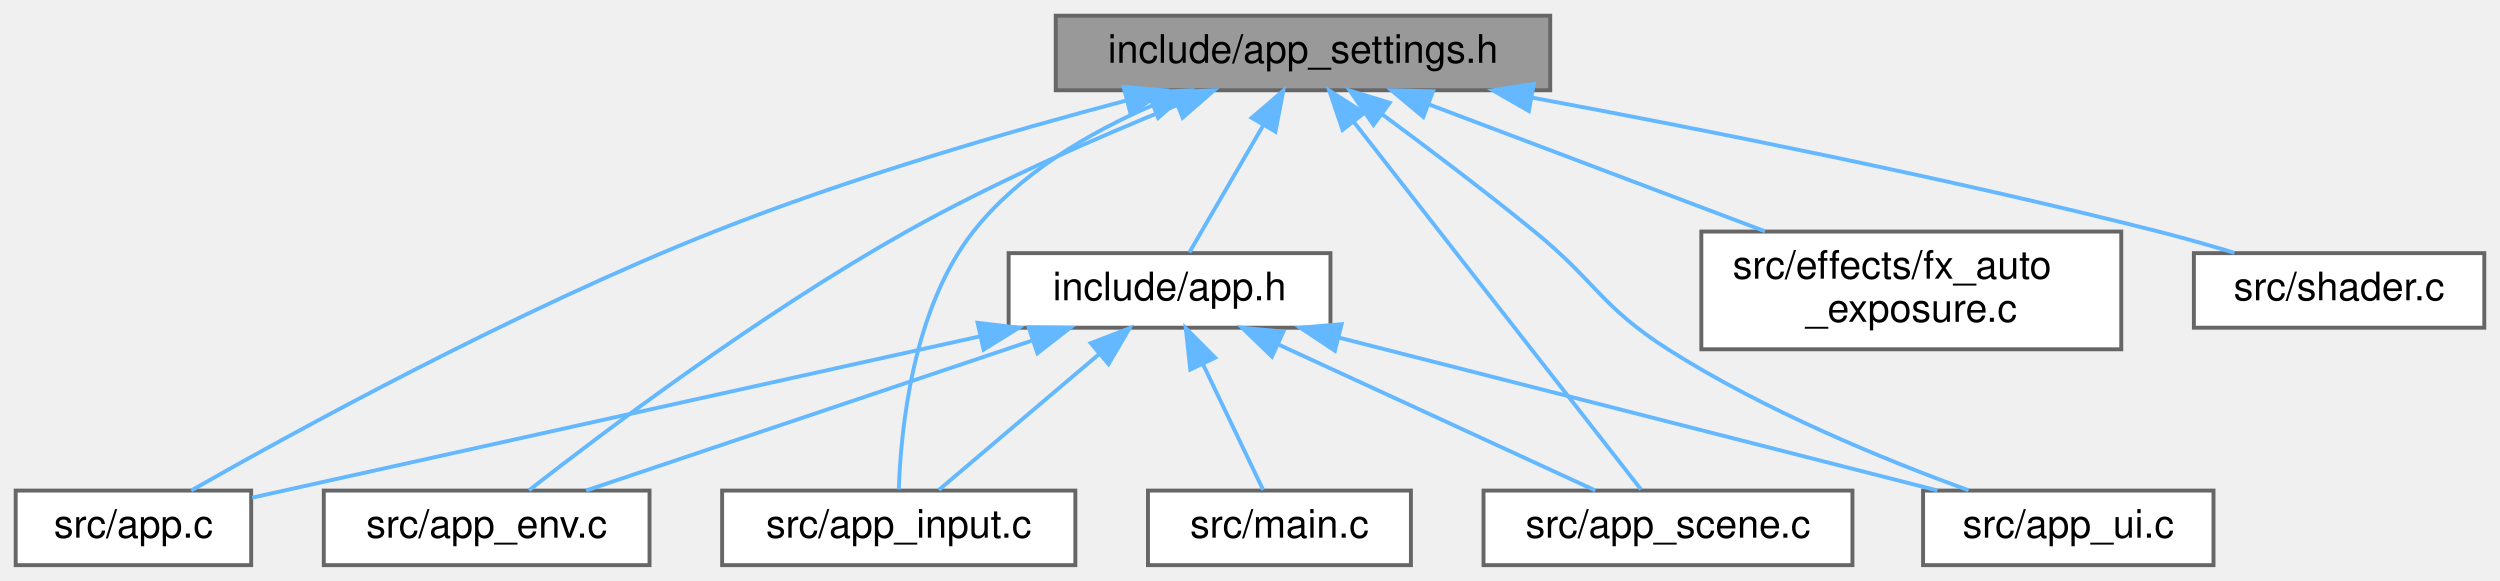
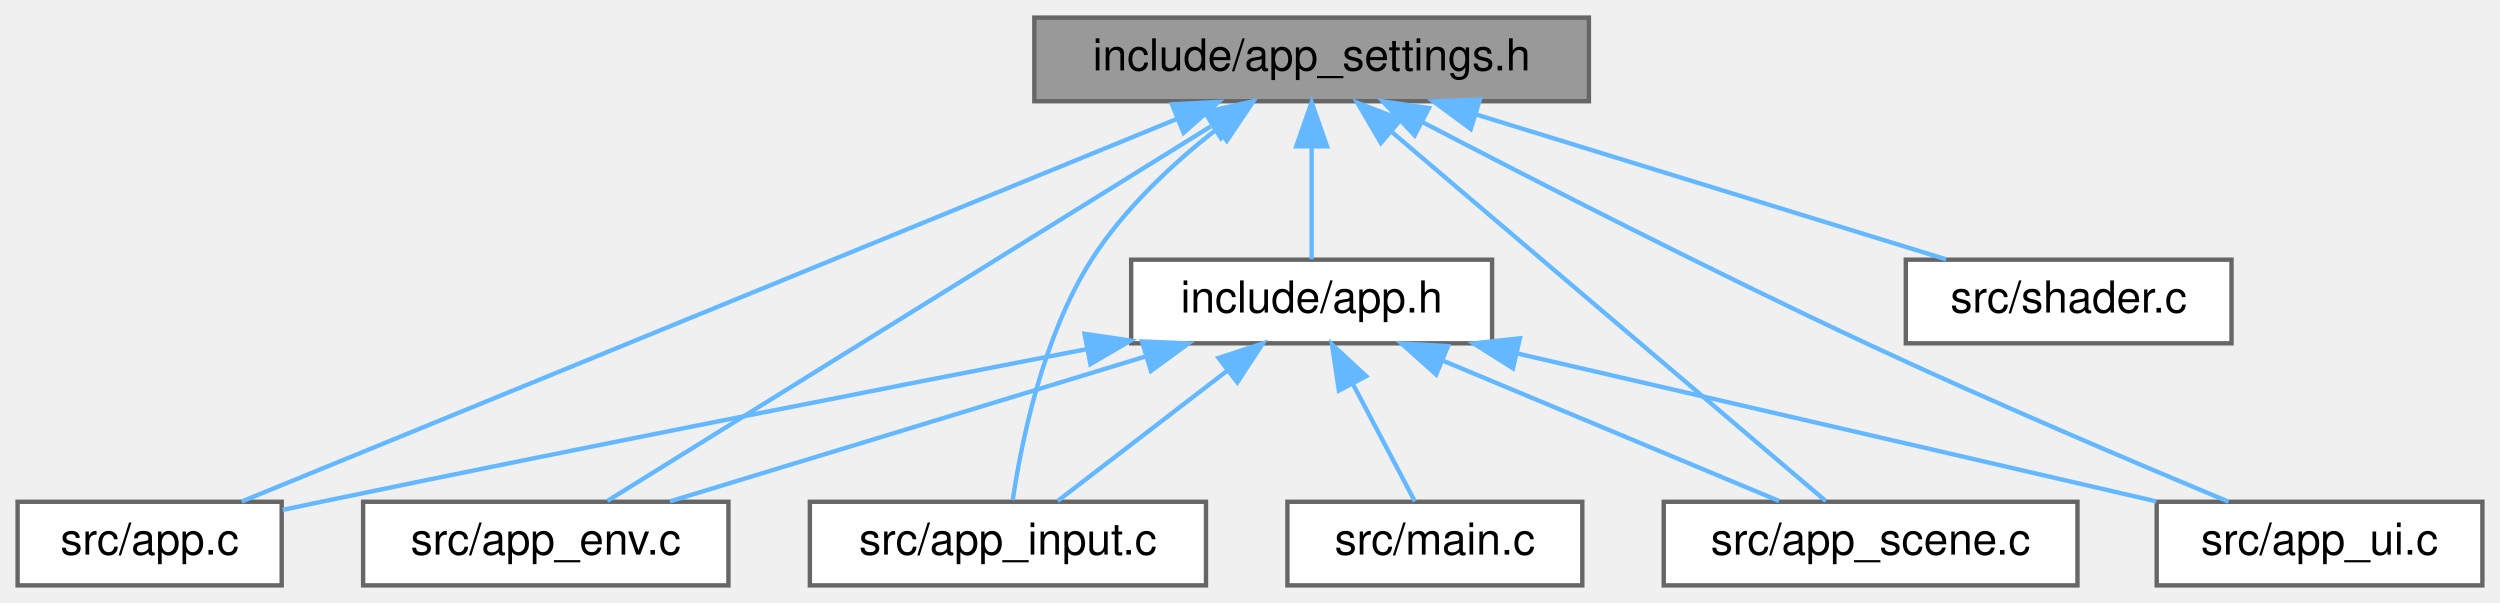
- <svg xmlns="http://www.w3.org/2000/svg" xmlns:xlink="http://www.w3.org/1999/xlink" width="637pt" height="148pt" viewBox="0.00 0.00 637.00 148.00">
-   <g id="graph0" class="graph" transform="scale(1 1) rotate(0) translate(4 144)">
+ <svg xmlns="http://www.w3.org/2000/svg" xmlns:xlink="http://www.w3.org/1999/xlink" width="568pt" height="137pt" viewBox="0.00 0.00 568.00 137.00">
+   <g id="graph0" class="graph" transform="scale(1 1) rotate(0) translate(4 133)">
    <g id="Node000001" class="node">
      <g id="a_Node000001">
        <a xlink:title="Global application constants, configuration macros, and default values.">
-           <polygon fill="#999999" stroke="#666666" points="391,-140 265,-140 265,-121 391,-121 391,-140" />
-           <text text-anchor="middle" x="328" y="-128" font-family="Helvetica,sans-Serif" font-size="10.00">include/app_settings.h</text>
+           <polygon fill="#999999" stroke="#666666" points="357,-129 231,-129 231,-110 357,-110 357,-129" />
+           <text text-anchor="middle" x="294" y="-117" font-family="Helvetica,sans-Serif" font-size="10.00">include/app_settings.h</text>
        </a>
      </g>
    </g>
    <g id="Node000002" class="node">
      <g id="a_Node000002">
        <a xlink:href="app_8h.html" target="_top" xlink:title="Core application module and state container.">
-           <polygon fill="white" stroke="#666666" points="335,-79.5 253,-79.5 253,-60.5 335,-60.5 335,-79.5" />
-           <text text-anchor="middle" x="294" y="-67.5" font-family="Helvetica,sans-Serif" font-size="10.00">include/app.h</text>
+           <polygon fill="white" stroke="#666666" points="335,-74 253,-74 253,-55 335,-55 335,-74" />
+           <text text-anchor="middle" x="294" y="-62" font-family="Helvetica,sans-Serif" font-size="10.00">include/app.h</text>
        </a>
      </g>
    </g>
    <g id="edge1_Node000001_Node000002" class="edge">
      <g id="a_edge1_Node000001_Node000002">
        <a xlink:title=" ">
-           <path fill="none" stroke="#63b8ff" d="M317.82,-111.98C311.62,-101.31 303.97,-88.15 299.04,-79.67" />
-           <polygon fill="#63b8ff" stroke="#63b8ff" points="314.93,-113.98 322.98,-120.87 320.98,-110.46 314.93,-113.98" />
+           <path fill="none" stroke="#63b8ff" d="M294,-99.66C294,-90.93 294,-80.99 294,-74.09" />
+           <polygon fill="#63b8ff" stroke="#63b8ff" points="290.5,-99.75 294,-109.75 297.5,-99.75 290.5,-99.75" />
        </a>
      </g>
    </g>
    <g id="Node000003" class="node">
      <g id="a_Node000003">
        <a xlink:href="app_8c.html" target="_top" xlink:title=" ">
          <polygon fill="white" stroke="#666666" points="60,-19 0,-19 0,0 60,0 60,-19" />
          <text text-anchor="middle" x="30" y="-7" font-family="Helvetica,sans-Serif" font-size="10.00">src/app.c</text>
        </a>
      </g>
    </g>
    <g id="edge8_Node000001_Node000003" class="edge">
      <g id="a_edge8_Node000001_Node000003">
        <a xlink:title=" ">
-           <path fill="none" stroke="#63b8ff" d="M283.03,-118.41C252.86,-110.42 212.48,-98.67 178,-85 127.46,-64.97 70.88,-33.91 44.72,-19.02" />
-           <polygon fill="#63b8ff" stroke="#63b8ff" points="282.29,-121.83 292.85,-120.97 284.06,-115.06 282.29,-121.83" />
+           <path fill="none" stroke="#63b8ff" d="M263.4,-105.98C209.11,-83.77 97.29,-38.03 50.89,-19.05" />
+           <polygon fill="#63b8ff" stroke="#63b8ff" points="262.26,-109.3 272.84,-109.84 264.91,-102.82 262.26,-109.3" />
        </a>
      </g>
    </g>
    <g id="Node000004" class="node">
      <g id="a_Node000004">
        <a xlink:href="app__env_8c.html" target="_top" xlink:title=" ">
          <polygon fill="white" stroke="#666666" points="161.5,-19 78.5,-19 78.5,0 161.5,0 161.5,-19" />
          <text text-anchor="middle" x="120" y="-7" font-family="Helvetica,sans-Serif" font-size="10.00">src/app_env.c</text>
        </a>
      </g>
    </g>
    <g id="edge9_Node000001_Node000004" class="edge">
      <g id="a_edge9_Node000001_Node000004">
        <a xlink:title=" ">
-           <path fill="none" stroke="#63b8ff" d="M295.94,-117.23C275.7,-109.04 249.26,-97.5 227,-85 189.89,-64.17 149.58,-33.75 130.78,-19.07" />
-           <polygon fill="#63b8ff" stroke="#63b8ff" points="294.75,-120.52 305.33,-120.98 297.34,-114.02 294.75,-120.52" />
+           <path fill="none" stroke="#63b8ff" d="M271.12,-104.3C234.54,-81.59 163.98,-37.8 134.01,-19.2" />
+           <polygon fill="#63b8ff" stroke="#63b8ff" points="269.71,-107.54 280.05,-109.84 273.4,-101.6 269.71,-107.54" />
        </a>
      </g>
    </g>
    <g id="Node000005" class="node">
      <g id="a_Node000005">
        <a xlink:href="app__input_8c.html" target="_top" xlink:title=" ">
          <polygon fill="white" stroke="#666666" points="270,-19 180,-19 180,0 270,0 270,-19" />
          <text text-anchor="middle" x="225" y="-7" font-family="Helvetica,sans-Serif" font-size="10.00">src/app_input.c</text>
        </a>
      </g>
    </g>
    <g id="edge10_Node000001_Node000005" class="edge">
      <g id="a_edge10_Node000001_Node000005">
        <a xlink:title=" ">
-           <path fill="none" stroke="#63b8ff" d="M289.74,-117.2C273.47,-110.17 255.6,-99.74 244,-85 228.48,-65.28 225.51,-34.34 225.02,-19.3" />
-           <polygon fill="#63b8ff" stroke="#63b8ff" points="288.5,-120.48 299.08,-120.96 291.11,-113.98 288.5,-120.48" />
+           <path fill="none" stroke="#63b8ff" d="M272.39,-103.64C262.48,-95.85 251.34,-85.52 244,-74 232.87,-56.53 228,-32.23 226.09,-19.35" />
+           <polygon fill="#63b8ff" stroke="#63b8ff" points="270.54,-106.63 280.65,-109.81 274.73,-101.02 270.54,-106.63" />
        </a>
      </g>
    </g>
    <g id="Node000006" class="node">
      <g id="a_Node000006">
        <a xlink:href="app__scene_8c.html" target="_top" xlink:title=" ">
          <polygon fill="white" stroke="#666666" points="468,-19 374,-19 374,0 468,0 468,-19" />
          <text text-anchor="middle" x="421" y="-7" font-family="Helvetica,sans-Serif" font-size="10.00">src/app_scene.c</text>
        </a>
      </g>
    </g>
    <g id="edge11_Node000001_Node000006" class="edge">
      <g id="a_edge11_Node000001_Node000006">
        <a xlink:title=" ">
-           <path fill="none" stroke="#63b8ff" d="M340.96,-112.92C360.96,-87.32 398.66,-39.08 414.12,-19.3" />
-           <polygon fill="#63b8ff" stroke="#63b8ff" points="338.09,-110.91 334.69,-120.94 343.6,-115.22 338.09,-110.91" />
+           <path fill="none" stroke="#63b8ff" d="M312.34,-102.91C339.47,-79.83 389.41,-37.37 410.82,-19.16" />
+           <polygon fill="#63b8ff" stroke="#63b8ff" points="309.74,-100.52 304.39,-109.66 314.28,-105.85 309.74,-100.52" />
        </a>
      </g>
    </g>
    <g id="Node000007" class="node">
      <g id="a_Node000007">
        <a xlink:href="app__ui_8c.html" target="_top" xlink:title=" ">
          <polygon fill="white" stroke="#666666" points="560,-19 486,-19 486,0 560,0 560,-19" />
          <text text-anchor="middle" x="523" y="-7" font-family="Helvetica,sans-Serif" font-size="10.00">src/app_ui.c</text>
        </a>
      </g>
    </g>
    <g id="edge12_Node000001_Node000007" class="edge">
      <g id="a_edge12_Node000001_Node000007">
        <a xlink:title=" ">
-           <path fill="none" stroke="#63b8ff" d="M348.09,-114.94C359.64,-106.42 374.33,-95.34 387,-85 402.61,-72.26 404,-65.83 421,-55 445.44,-39.43 476.26,-26.83 497.59,-19.06" />
-           <polygon fill="#63b8ff" stroke="#63b8ff" points="345.96,-112.16 339.96,-120.9 350.09,-117.81 345.96,-112.16" />
+           <path fill="none" stroke="#63b8ff" d="M319.07,-105.31C344.35,-92.15 384.58,-71.56 420,-55 448.23,-41.8 481.41,-27.72 502.32,-19.01" />
+           <polygon fill="#63b8ff" stroke="#63b8ff" points="317.4,-102.24 310.16,-109.97 320.64,-108.44 317.4,-102.24" />
        </a>
      </g>
    </g>
    <g id="Node000009" class="node">
      <g id="a_Node000009">
-         <a xlink:href="fx__auto__exposure_8c.html" target="_top" xlink:title=" ">
-           <polygon fill="white" stroke="#666666" points="536.5,-85 429.5,-85 429.5,-55 536.5,-55 536.5,-85" />
-           <text text-anchor="start" x="437.5" y="-73" font-family="Helvetica,sans-Serif" font-size="10.00">src/effects/fx_auto</text>
-           <text text-anchor="middle" x="483" y="-62" font-family="Helvetica,sans-Serif" font-size="10.00">_exposure.c</text>
+         <a xlink:href="shader_8c.html" target="_top" xlink:title=" ">
+           <polygon fill="white" stroke="#666666" points="503,-74 429,-74 429,-55 503,-55 503,-74" />
+           <text text-anchor="middle" x="466" y="-62" font-family="Helvetica,sans-Serif" font-size="10.00">src/shader.c</text>
        </a>
      </g>
    </g>
    <g id="edge13_Node000001_Node000009" class="edge">
      <g id="a_edge13_Node000001_Node000009">
        <a xlink:title=" ">
-           <path fill="none" stroke="#63b8ff" d="M359.91,-117.46C384.84,-108.05 419.53,-94.95 445.74,-85.06" />
-           <polygon fill="#63b8ff" stroke="#63b8ff" points="358.66,-114.19 350.54,-120.99 361.13,-120.74 358.66,-114.19" />
-         </a>
-       </g>
-     </g>
-     <g id="Node000010" class="node">
-       <g id="a_Node000010">
-         <a xlink:href="shader_8c.html" target="_top" xlink:title=" ">
-           <polygon fill="white" stroke="#666666" points="629,-79.5 555,-79.5 555,-60.5 629,-60.5 629,-79.5" />
-           <text text-anchor="middle" x="592" y="-67.5" font-family="Helvetica,sans-Serif" font-size="10.00">src/shader.c</text>
-         </a>
-       </g>
-     </g>
-     <g id="edge14_Node000001_Node000010" class="edge">
-       <g id="a_edge14_Node000001_Node000010">
-         <a xlink:title=" ">
-           <path fill="none" stroke="#63b8ff" d="M386.32,-119.14C430.42,-110.93 492.33,-98.61 546,-85 552.31,-83.4 559.05,-81.47 565.36,-79.57" />
-           <polygon fill="#63b8ff" stroke="#63b8ff" points="385.55,-115.72 376.35,-120.98 386.82,-122.61 385.55,-115.72" />
+           <path fill="none" stroke="#63b8ff" d="M331.56,-106.93C363.68,-97.03 409.19,-83.01 438.15,-74.08" />
+           <polygon fill="#63b8ff" stroke="#63b8ff" points="330.16,-103.69 321.63,-109.98 332.22,-110.38 330.16,-103.69" />
        </a>
      </g>
    </g>
    <g id="edge2_Node000002_Node000003" class="edge">
      <g id="a_edge2_Node000002_Node000003">
        <a xlink:title=" ">
-           <path fill="none" stroke="#63b8ff" d="M245.57,-58.27C191.45,-46.28 105.52,-27.23 60.23,-17.2" />
-           <polygon fill="#63b8ff" stroke="#63b8ff" points="245.09,-61.75 255.61,-60.49 246.61,-54.91 245.09,-61.75" />
+           <path fill="none" stroke="#63b8ff" d="M242.95,-53.69C197.31,-44.86 128.62,-31.39 69,-19 66.15,-18.41 63.19,-17.78 60.22,-17.15" />
+           <polygon fill="#63b8ff" stroke="#63b8ff" points="242.41,-57.16 252.89,-55.62 243.74,-50.28 242.41,-57.16" />
        </a>
      </g>
    </g>
    <g id="edge3_Node000002_Node000004" class="edge">
      <g id="a_edge3_Node000002_Node000004">
        <a xlink:title=" ">
-           <path fill="none" stroke="#63b8ff" d="M258.82,-57.17C225.17,-45.86 175.24,-29.07 145.33,-19.02" />
-           <polygon fill="#63b8ff" stroke="#63b8ff" points="258.1,-60.62 268.7,-60.49 260.34,-53.99 258.1,-60.62" />
+           <path fill="none" stroke="#63b8ff" d="M256.43,-52.06C223.91,-42.15 177.6,-28.04 148.18,-19.08" />
+           <polygon fill="#63b8ff" stroke="#63b8ff" points="255.46,-55.42 266.04,-54.98 257.5,-48.72 255.46,-55.42" />
        </a>
      </g>
    </g>
    <g id="edge4_Node000002_Node000005" class="edge">
      <g id="a_edge4_Node000002_Node000005">
        <a xlink:title=" ">
-           <path fill="none" stroke="#63b8ff" d="M275.98,-53.72C263,-42.71 245.94,-28.25 235.22,-19.17" />
-           <polygon fill="#63b8ff" stroke="#63b8ff" points="273.93,-56.57 283.82,-60.37 278.45,-51.23 273.93,-56.57" />
+           <path fill="none" stroke="#63b8ff" d="M274.96,-48.88C262.54,-39.34 246.76,-27.21 236.29,-19.17" />
+           <polygon fill="#63b8ff" stroke="#63b8ff" points="272.85,-51.67 282.91,-54.98 277.12,-46.12 272.85,-51.67" />
        </a>
      </g>
    </g>
    <g id="edge5_Node000002_Node000006" class="edge">
      <g id="a_edge5_Node000002_Node000006">
        <a xlink:title=" ">
-           <path fill="none" stroke="#63b8ff" d="M321.61,-56.28C346.12,-44.99 381.24,-28.81 402.51,-19.02" />
-           <polygon fill="#63b8ff" stroke="#63b8ff" points="320.09,-53.13 312.47,-60.49 323.01,-59.49 320.09,-53.13" />
+           <path fill="none" stroke="#63b8ff" d="M323.88,-51.03C347.37,-41.23 379.47,-27.83 400.22,-19.17" />
+           <polygon fill="#63b8ff" stroke="#63b8ff" points="322.29,-47.9 314.4,-54.98 324.98,-54.36 322.29,-47.9" />
        </a>
      </g>
    </g>
    <g id="edge6_Node000002_Node000007" class="edge">
      <g id="a_edge6_Node000002_Node000007">
        <a xlink:title=" ">
-           <path fill="none" stroke="#63b8ff" d="M337.19,-57.97C381.46,-46.66 449.36,-29.31 489.66,-19.02" />
-           <polygon fill="#63b8ff" stroke="#63b8ff" points="336.12,-54.63 327.3,-60.49 337.85,-61.41 336.12,-54.63" />
+           <path fill="none" stroke="#63b8ff" d="M340.71,-52.69C383.61,-42.76 446.36,-28.24 485.92,-19.08" />
+           <polygon fill="#63b8ff" stroke="#63b8ff" points="339.75,-49.32 330.79,-54.98 341.32,-56.14 339.75,-49.32" />
        </a>
      </g>
    </g>
    <g id="Node000008" class="node">
      <g id="a_Node000008">
        <a xlink:href="main_8c.html" target="_top" xlink:title=" ">
          <polygon fill="white" stroke="#666666" points="355.5,-19 288.5,-19 288.5,0 355.5,0 355.5,-19" />
          <text text-anchor="middle" x="322" y="-7" font-family="Helvetica,sans-Serif" font-size="10.00">src/main.c</text>
        </a>
      </g>
    </g>
    <g id="edge7_Node000002_Node000008" class="edge">
      <g id="a_edge7_Node000002_Node000008">
        <a xlink:title=" ">
-           <path fill="none" stroke="#63b8ff" d="M302.54,-51.15C307.62,-40.54 313.83,-27.56 317.85,-19.17" />
-           <polygon fill="#63b8ff" stroke="#63b8ff" points="299.29,-49.84 298.13,-60.37 305.61,-52.86 299.29,-49.84" />
+           <path fill="none" stroke="#63b8ff" d="M303.34,-45.82C308.09,-36.82 313.66,-26.29 317.46,-19.09" />
+           <polygon fill="#63b8ff" stroke="#63b8ff" points="300.2,-44.27 298.62,-54.75 306.39,-47.54 300.2,-44.27" />
        </a>
      </g>
    </g>
  </g>
</svg>
